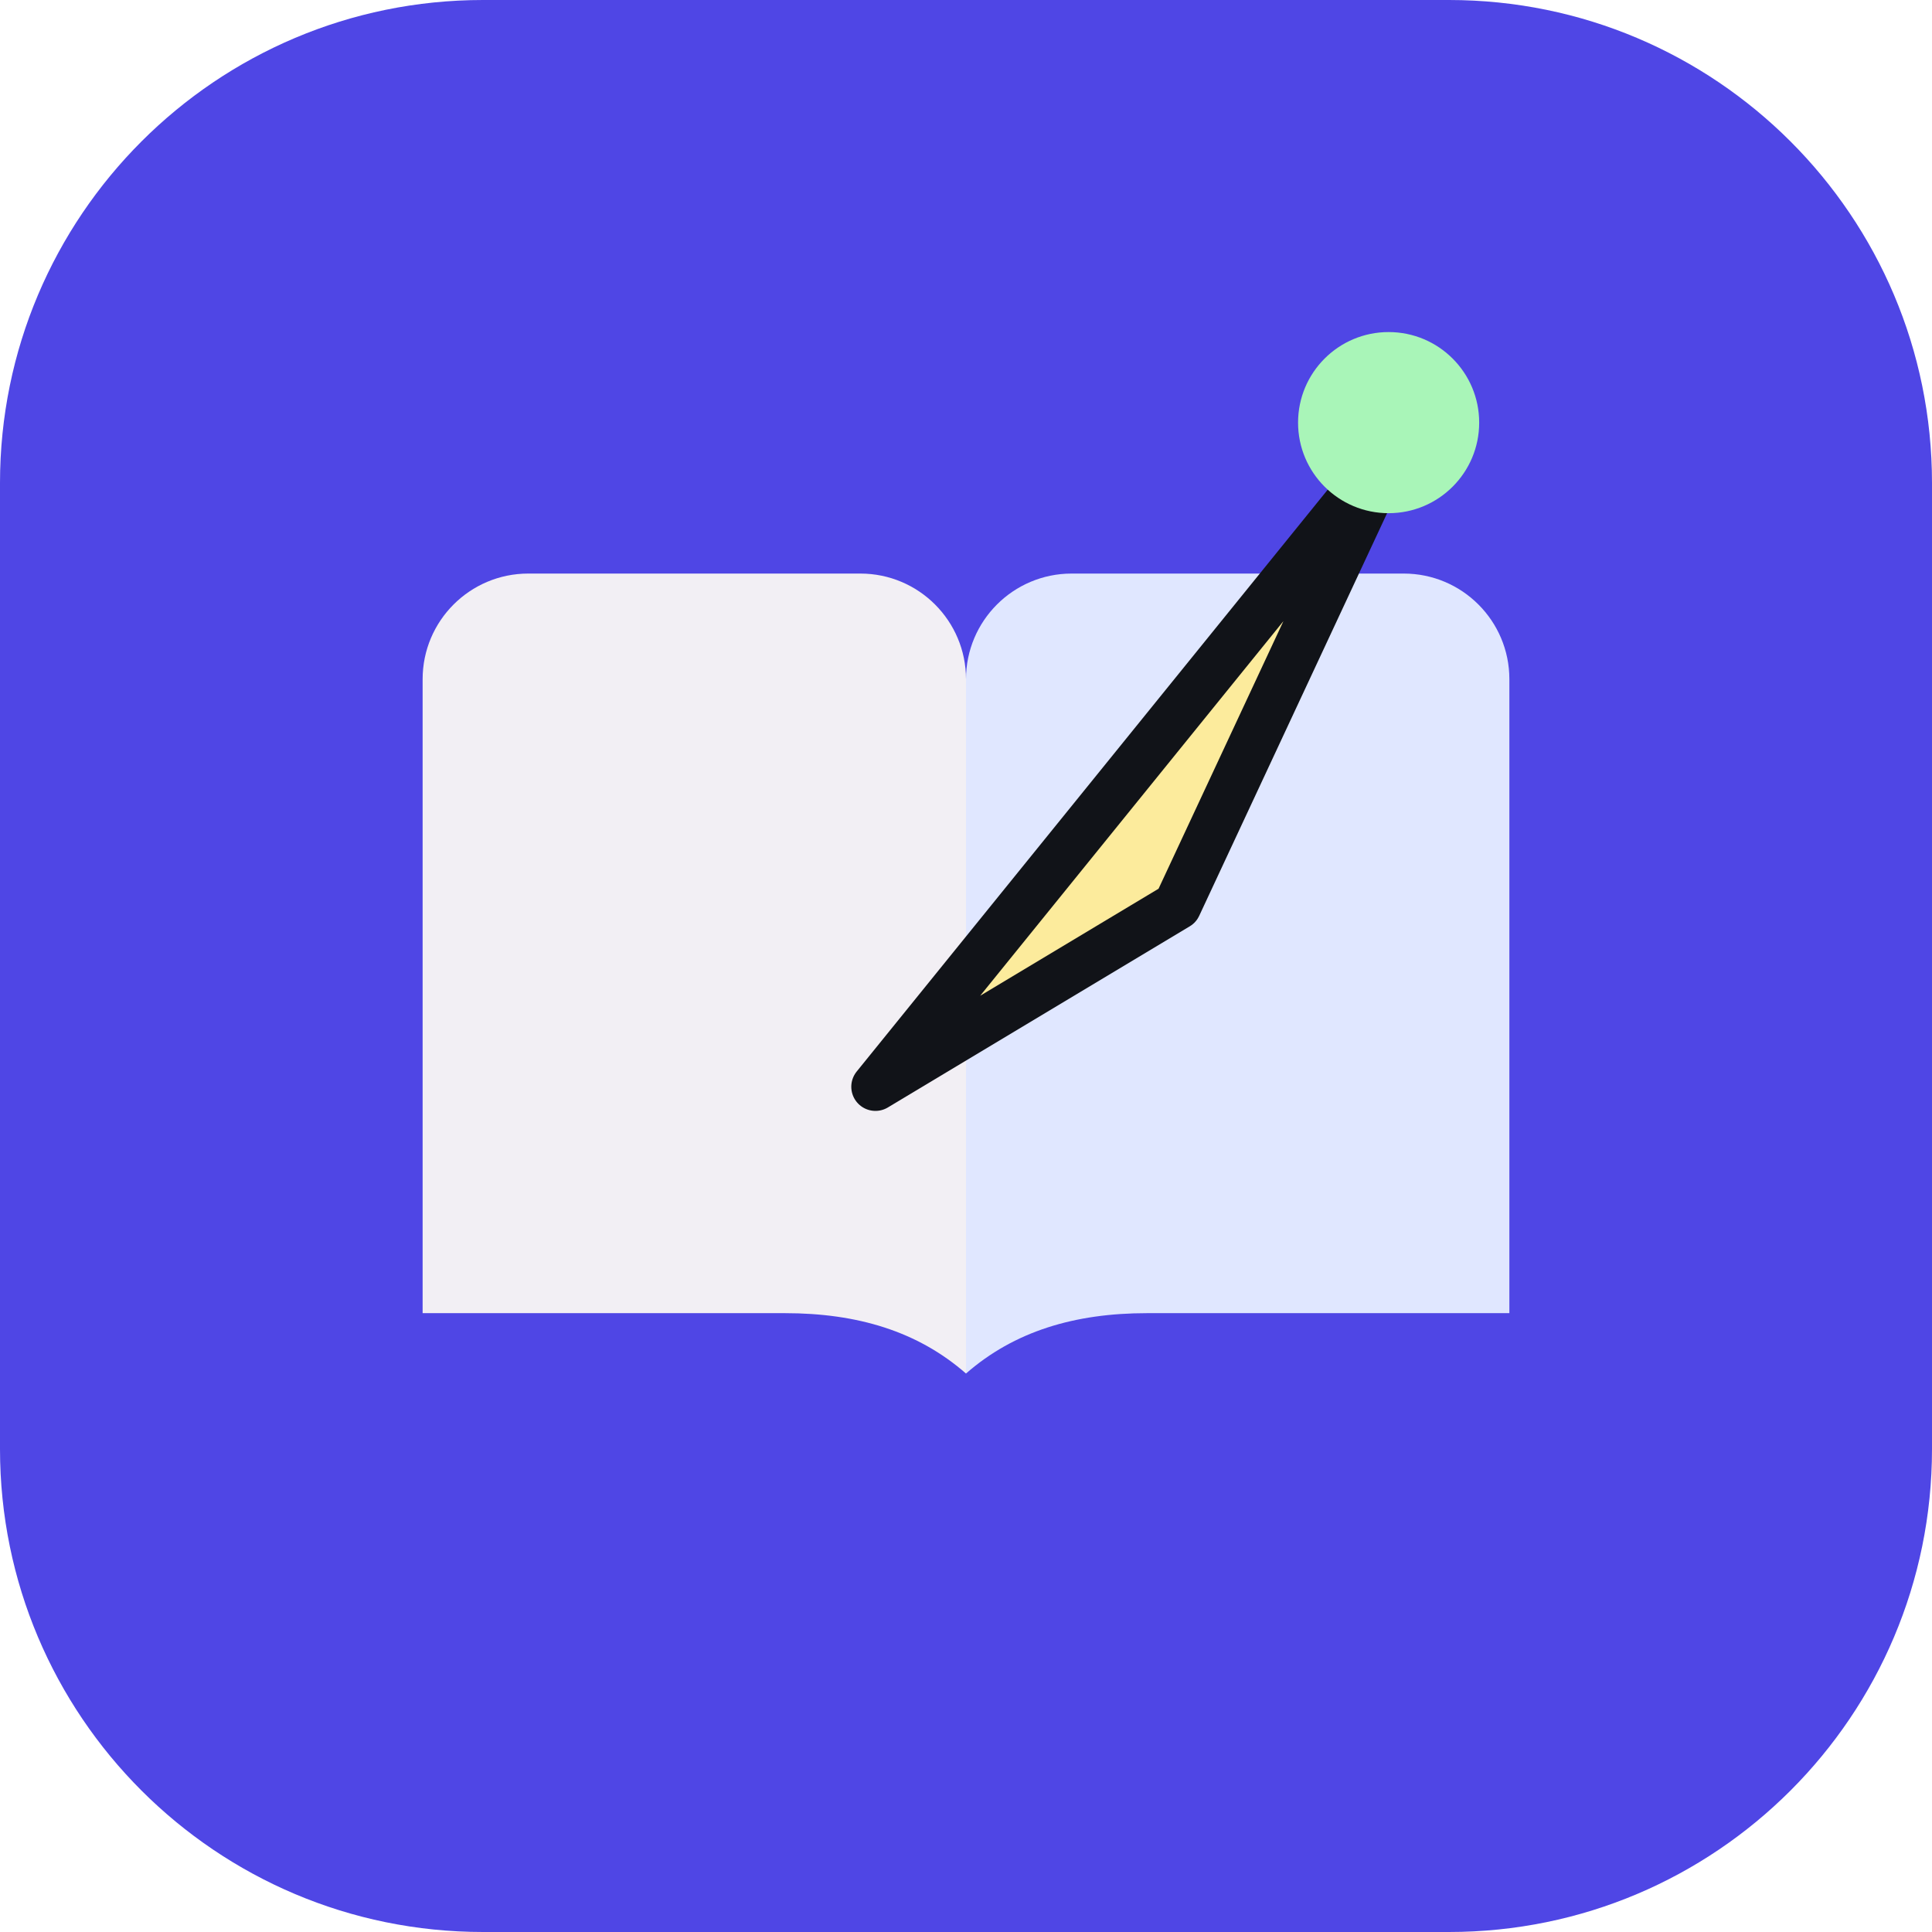
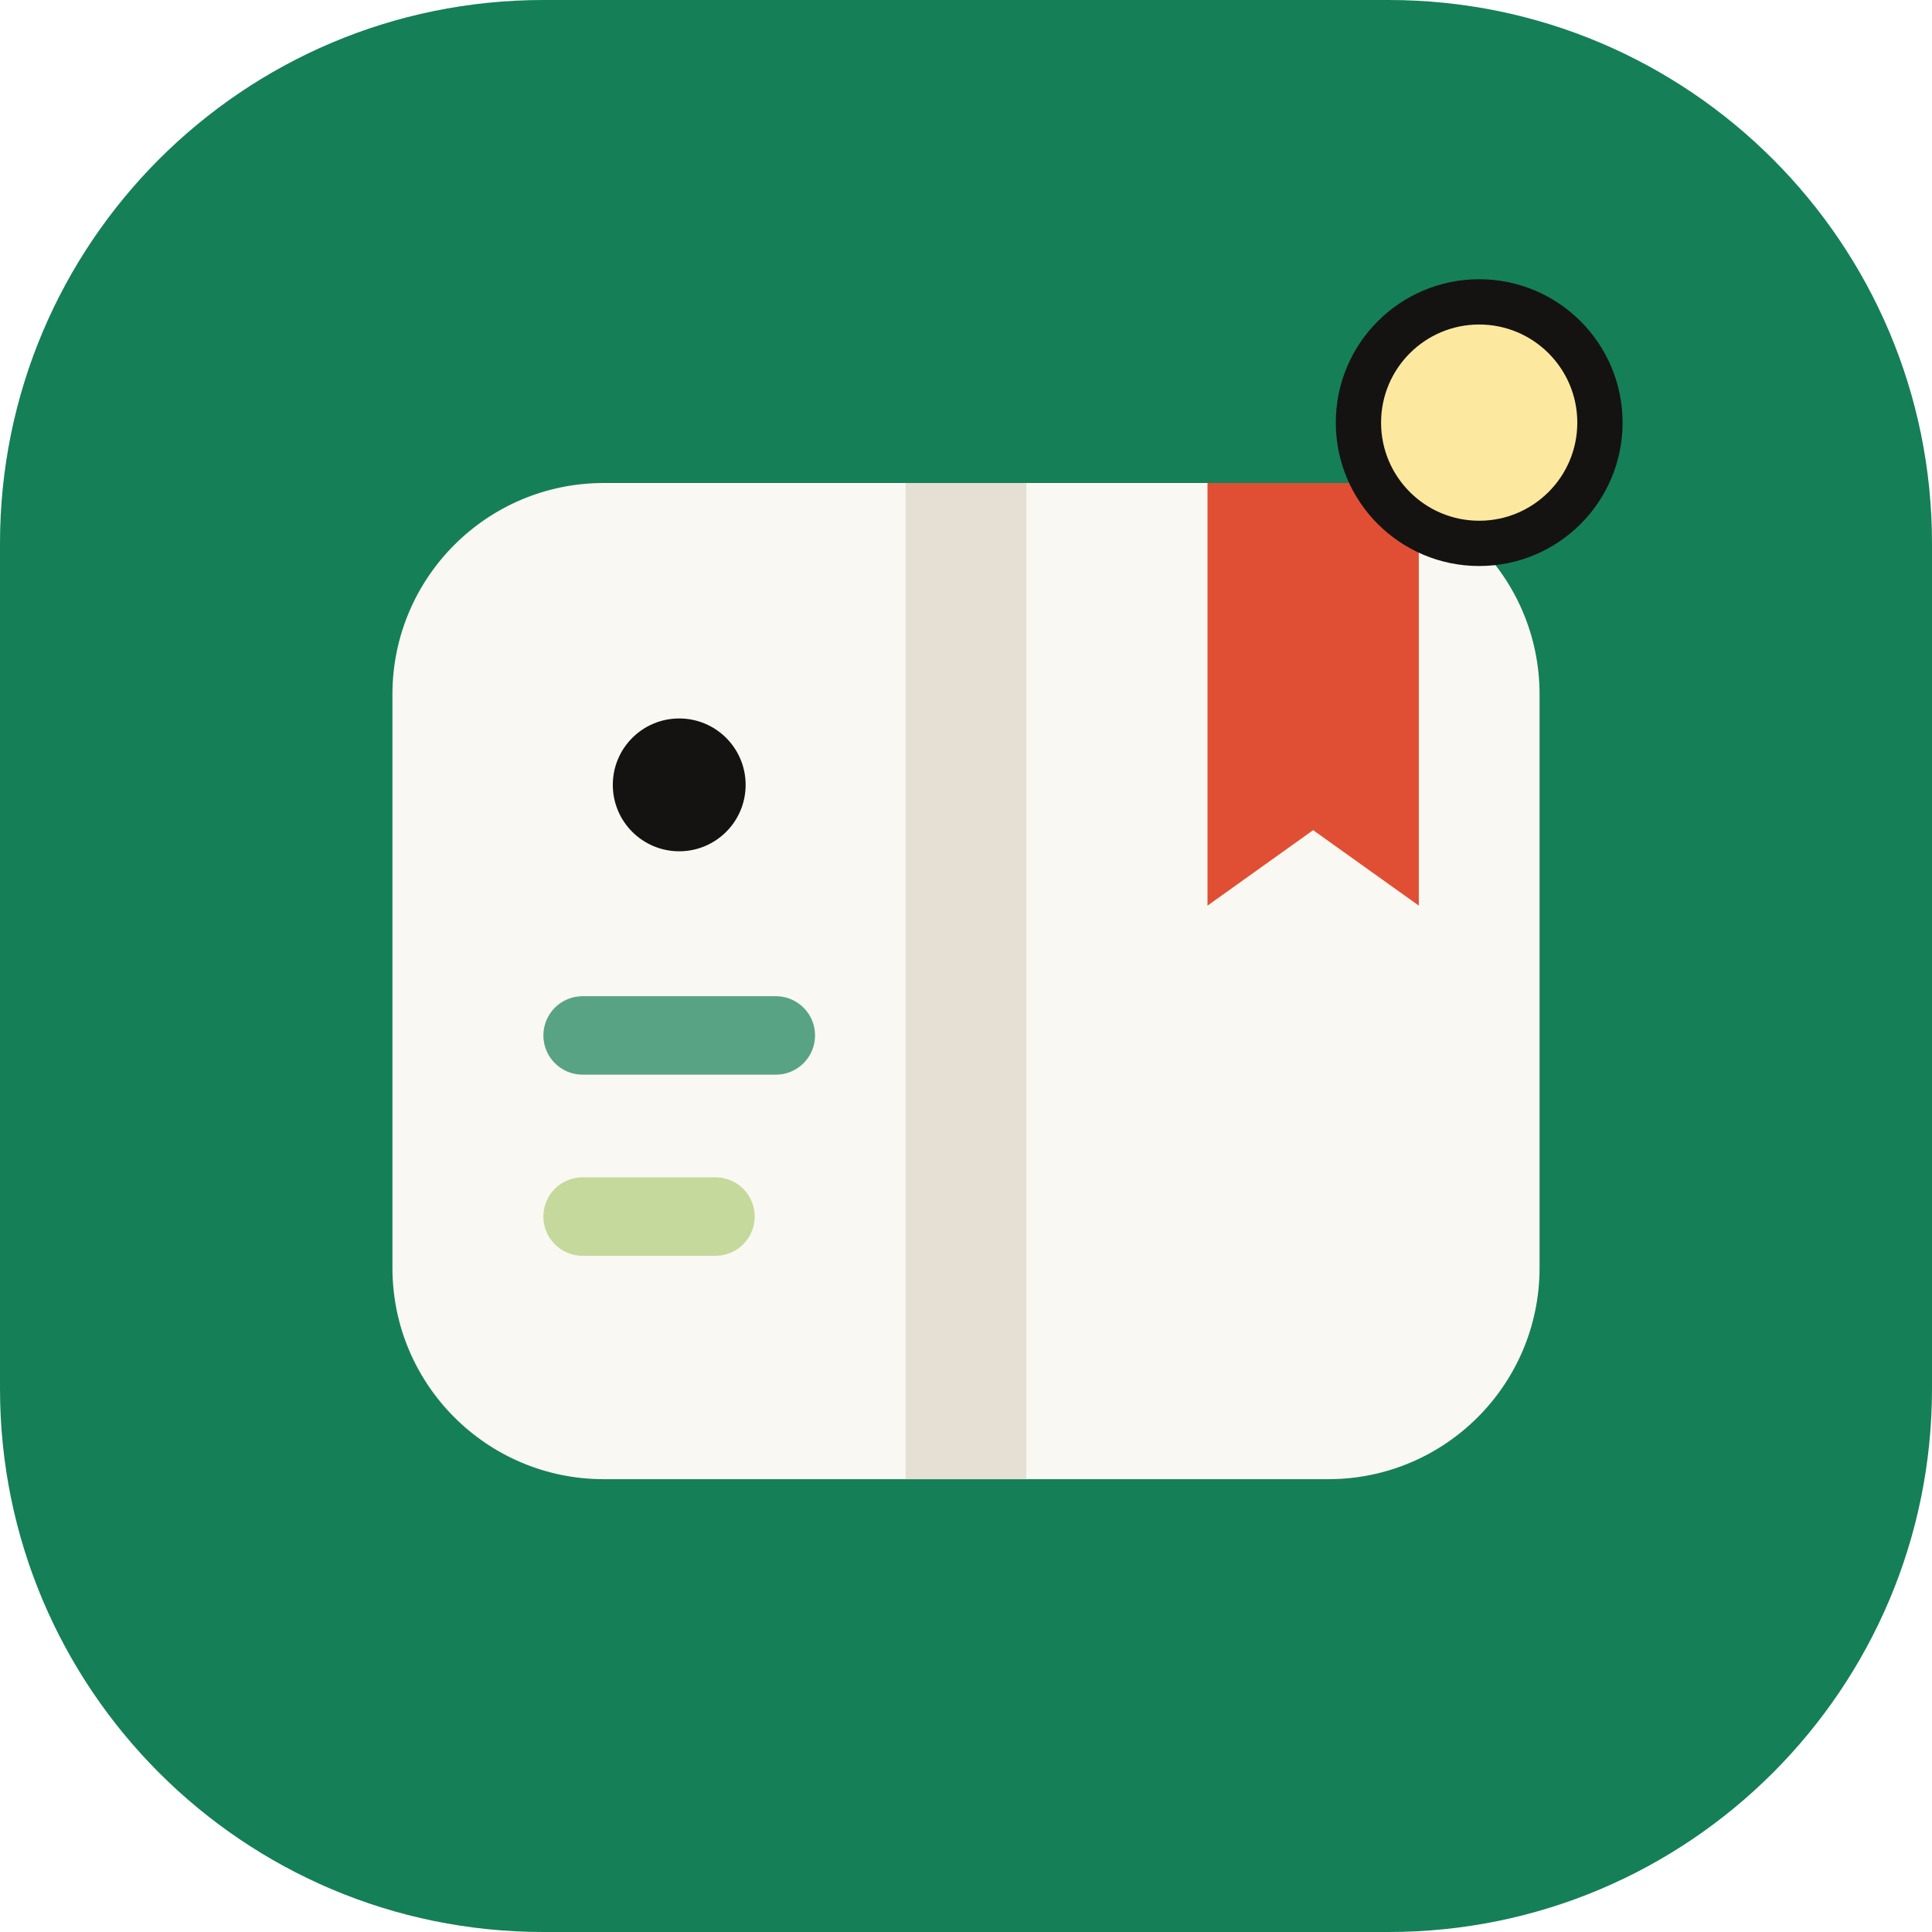
<svg xmlns="http://www.w3.org/2000/svg" viewBox="0 0 64 64" fill="none">
-   <rect width="64" height="64" rx="16" fill="#4f46e5" />
-   <path d="M14 43.5V22.5C14 20.567 15.567 19 17.5 19H28.5C30.433 19 32 20.567 32 22.5V45.5C30.4 44.1 28.4 43.5 26 43.5H14Z" fill="#faf8f5" fill-opacity="0.95" />
-   <path d="M50 43.5V22.5C50 20.567 48.433 19 46.5 19H35.5C33.567 19 32 20.567 32 22.5V45.5C33.6 44.1 35.6 43.5 38 43.5H50Z" fill="#e0e7ff" />
-   <path d="M29 36L46 15L39 30L29 36Z" fill="#fceb9c" stroke="#111318" stroke-width="1.6" stroke-linejoin="round" />
-   <circle cx="46" cy="14" r="3" fill="#a9f5b8" />
+   <rect width="64" height="64" rx="18" fill="#157F58" />
+   <rect x="13" y="16" width="38" height="33" rx="7" fill="#FAF8F2" />
+   <rect x="30" y="16" width="4" height="33" fill="#E6DFD3" />
+   <path d="M40 16V30L43.5 27.5L47 30V16H40Z" fill="#E04F33" />
+   <circle cx="22.5" cy="26" r="2.2" fill="#141312" />
+   <circle cx="29" cy="26" r="0" />
+   <rect x="18" y="33" width="9" height="2.6" rx="1.3" fill="#157F58" fill-opacity="0.7" />
+   <rect x="18" y="39" width="7" height="2.6" rx="1.3" fill="#C4D99B" />
+   <circle cx="49" cy="14" r="4" fill="#FCE99F" stroke="#141312" stroke-width="1.5" />
</svg>
